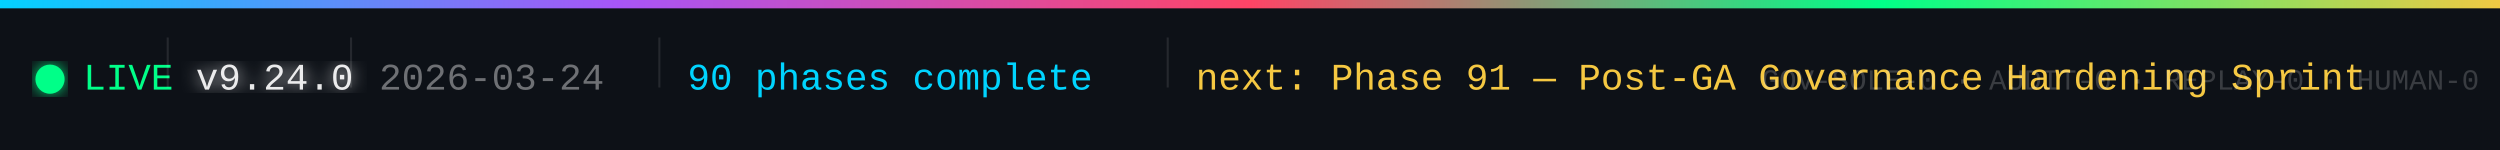
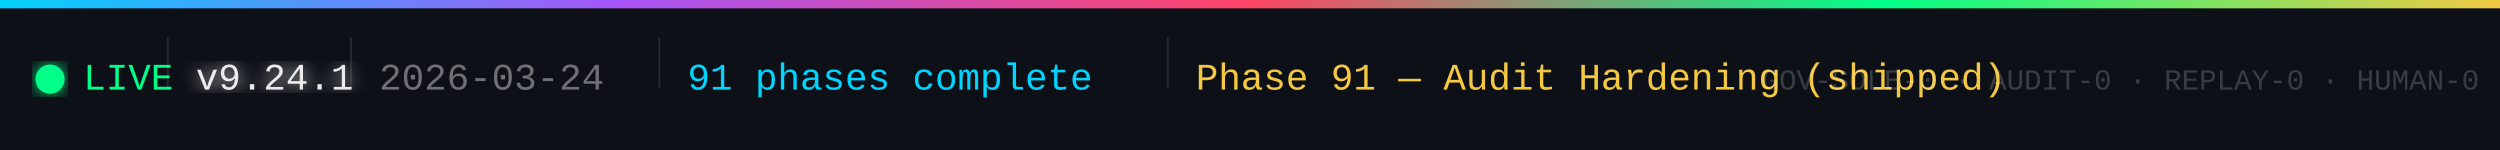
<svg xmlns="http://www.w3.org/2000/svg" viewBox="0 0 1200 72" width="100%" preserveAspectRatio="xMidYMid meet">
  <defs>
    <style>@keyframes tk{0%,100%{opacity:.5}50%{opacity:1}}.tk{animation:tk 1s ease-in-out infinite}</style>
    <linearGradient id="topbar" x1="0" y1="0" x2="1" y2="0">
      <stop offset="0%" stop-color="#00d4ff" />
      <stop offset="25%" stop-color="#a855f7" />
      <stop offset="50%" stop-color="#ff4466" />
      <stop offset="75%" stop-color="#00ff88" />
      <stop offset="100%" stop-color="#f5c842" />
    </linearGradient>
    <filter id="gv">
      <feGaussianBlur stdDeviation="4" result="b" />
      <feMerge>
        <feMergeNode in="b" />
        <feMergeNode in="SourceGraphic" />
      </feMerge>
    </filter>
  </defs>
  <rect width="1200" height="72" fill="#0d1117" />
  <rect y="0" width="1200" height="4" fill="url(#topbar)" />
  <circle cx="24" cy="38" r="7" fill="#00ff88" class="tk" filter="url(#gv)" />
  <text x="40" y="43" font-family="'JetBrains Mono','Courier New',monospace" font-size="18" fill="#00ff88">LIVE</text>
  <rect x="80" y="18" width="1" height="24" fill="rgba(255,255,255,.1)" />
-   <text x="94" y="43" font-family="'JetBrains Mono','Courier New',monospace" font-size="18" fill="rgba(255,255,255,.9)" filter="url(#gv)">v9.24.0</text>
+   <text x="94" y="43" font-family="'JetBrains Mono','Courier New',monospace" font-size="18" fill="rgba(255,255,255,.9)" filter="url(#gv)">v9.24.1</text>
  <rect x="168" y="18" width="1" height="24" fill="rgba(255,255,255,.1)" />
  <text x="182" y="43" font-family="'JetBrains Mono','Courier New',monospace" font-size="18" fill="rgba(255,255,255,.4)">2026-03-24</text>
  <rect x="316" y="18" width="1" height="24" fill="rgba(255,255,255,.1)" />
-   <text x="330" y="43" font-family="'JetBrains Mono','Courier New',monospace" font-size="18" fill="#00d4ff">90 phases complete</text>
+   <text x="330" y="43" font-family="'JetBrains Mono','Courier New',monospace" font-size="18" fill="#00d4ff">91 phases complete</text>
  <rect x="560" y="18" width="1" height="24" fill="rgba(255,255,255,.1)" />
-   <text x="574" y="43" font-family="'JetBrains Mono','Courier New',monospace" font-size="18" fill="#f5c842">next: Phase 91 — Post-GA Governance Hardening Sprint</text>
+   <text x="574" y="43" font-family="'JetBrains Mono','Courier New',monospace" font-size="18" fill="#f5c842">Phase 91 — Audit Hardening (shipped)</text>
  <text x="1190" y="43" text-anchor="end" font-family="'JetBrains Mono','Courier New',monospace" font-size="14" fill="rgba(255,255,255,.18)">GOV-SOLE-0 · AUDIT-0 · REPLAY-0 · HUMAN-0</text>
</svg>
